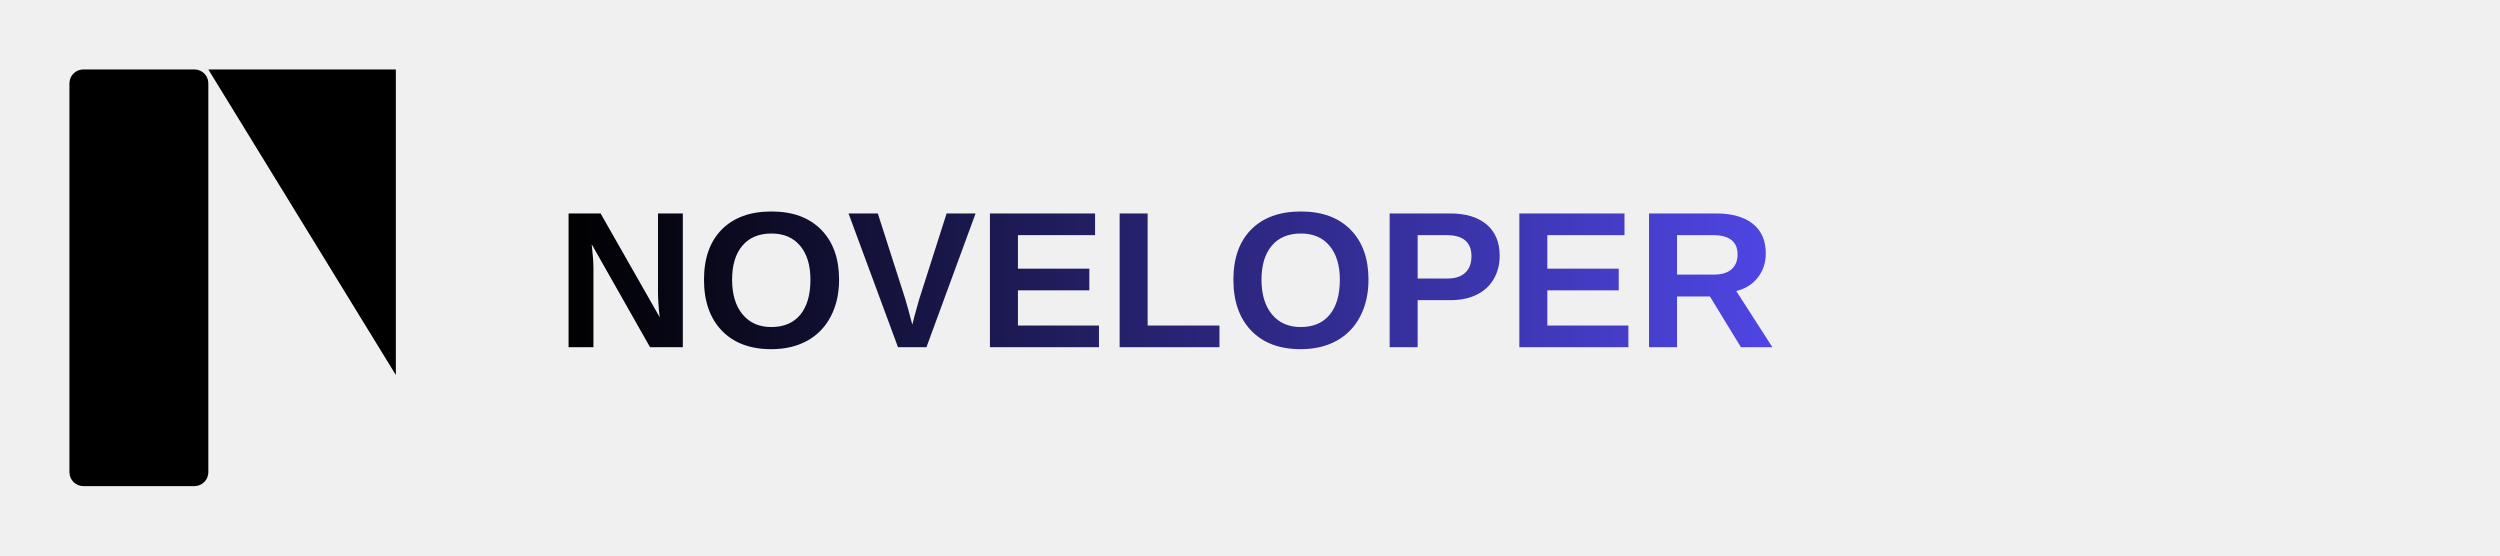
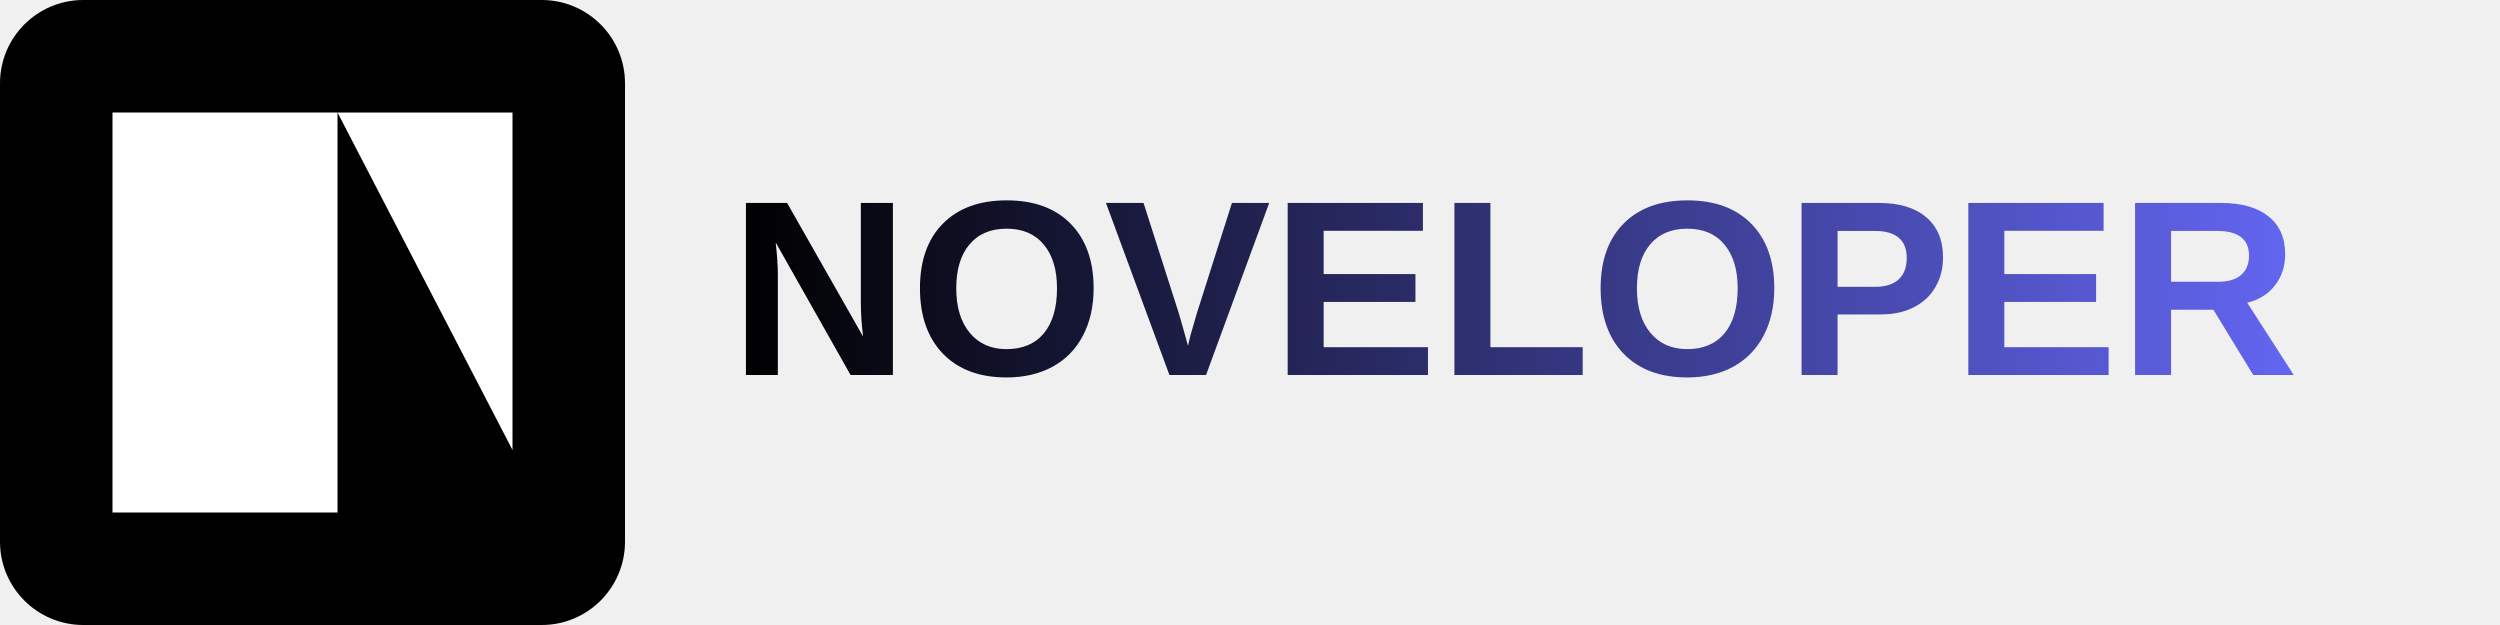
- <svg xmlns="http://www.w3.org/2000/svg" width="360" height="80" viewBox="0 0 360 80">
+ <svg xmlns="http://www.w3.org/2000/svg" width="240" height="60" viewBox="0 0 240 60">
  <defs>
    <linearGradient id="textGradient" x1="0%" y1="0%" x2="100%" y2="0%">
      <stop offset="0%" stop-color="#000000" />
-       <stop offset="100%" stop-color="#4f46e5" />
+       <stop offset="100%" stop-color="#6366f1" />
    </linearGradient>
  </defs>
  <g>
-     <rect x="10" y="10" width="20" height="60" rx="2" fill="black" />
-     <path d="M 30,10 L 57,10 L 57,54 L 30,10" fill="black" />
-     <text x="80" y="50" font-family="Arial, sans-serif" font-weight="800" font-size="28" fill="url(#textGradient)">NOVELOPER</text>
+     <rect x="0" y="0" width="60" height="60" rx="8" ry="8" fill="black" />
+     <rect x="10.8" y="10.8" width="21.6" height="38.4" fill="white" />
+     <path d="M 32.4,10.8 L 49.2,10.8 L 49.2,43.2 L 32.4,10.8 Z" fill="white" />
  </g>
+   <text x="70" y="36" font-family="Arial, sans-serif" font-weight="bold" font-size="24" fill="url(#textGradient)">NOVELOPER</text>
</svg>
